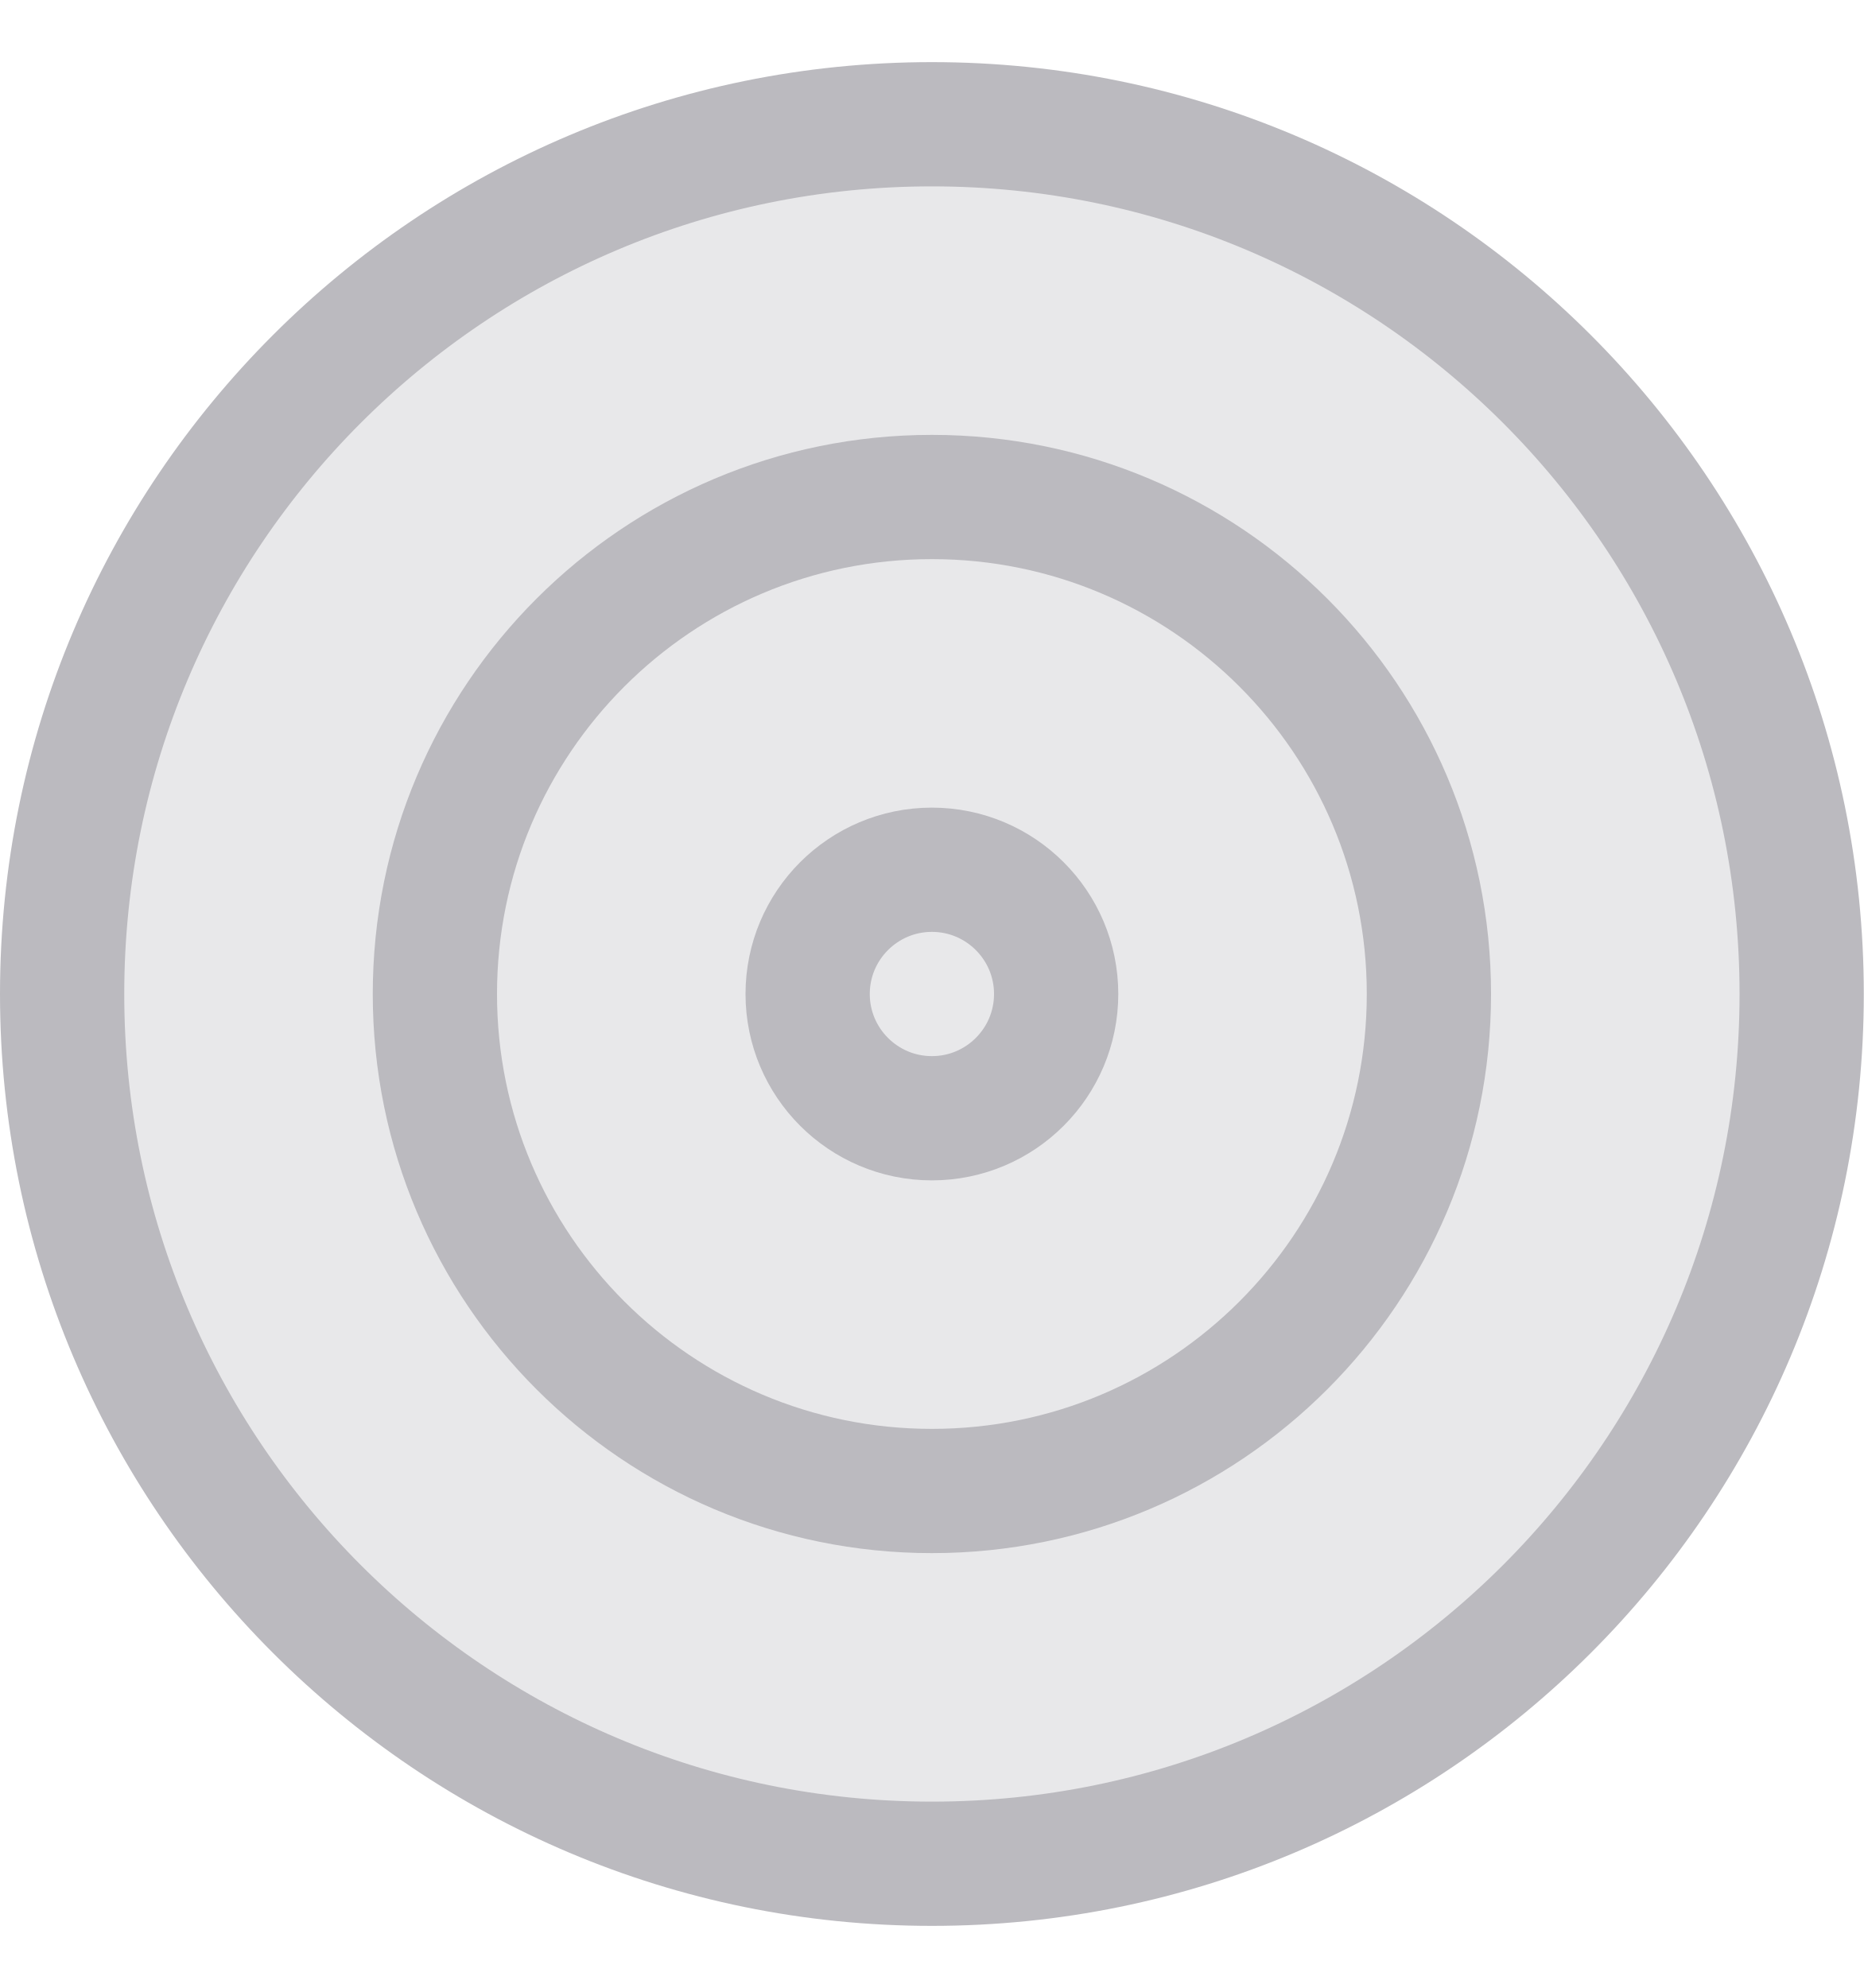
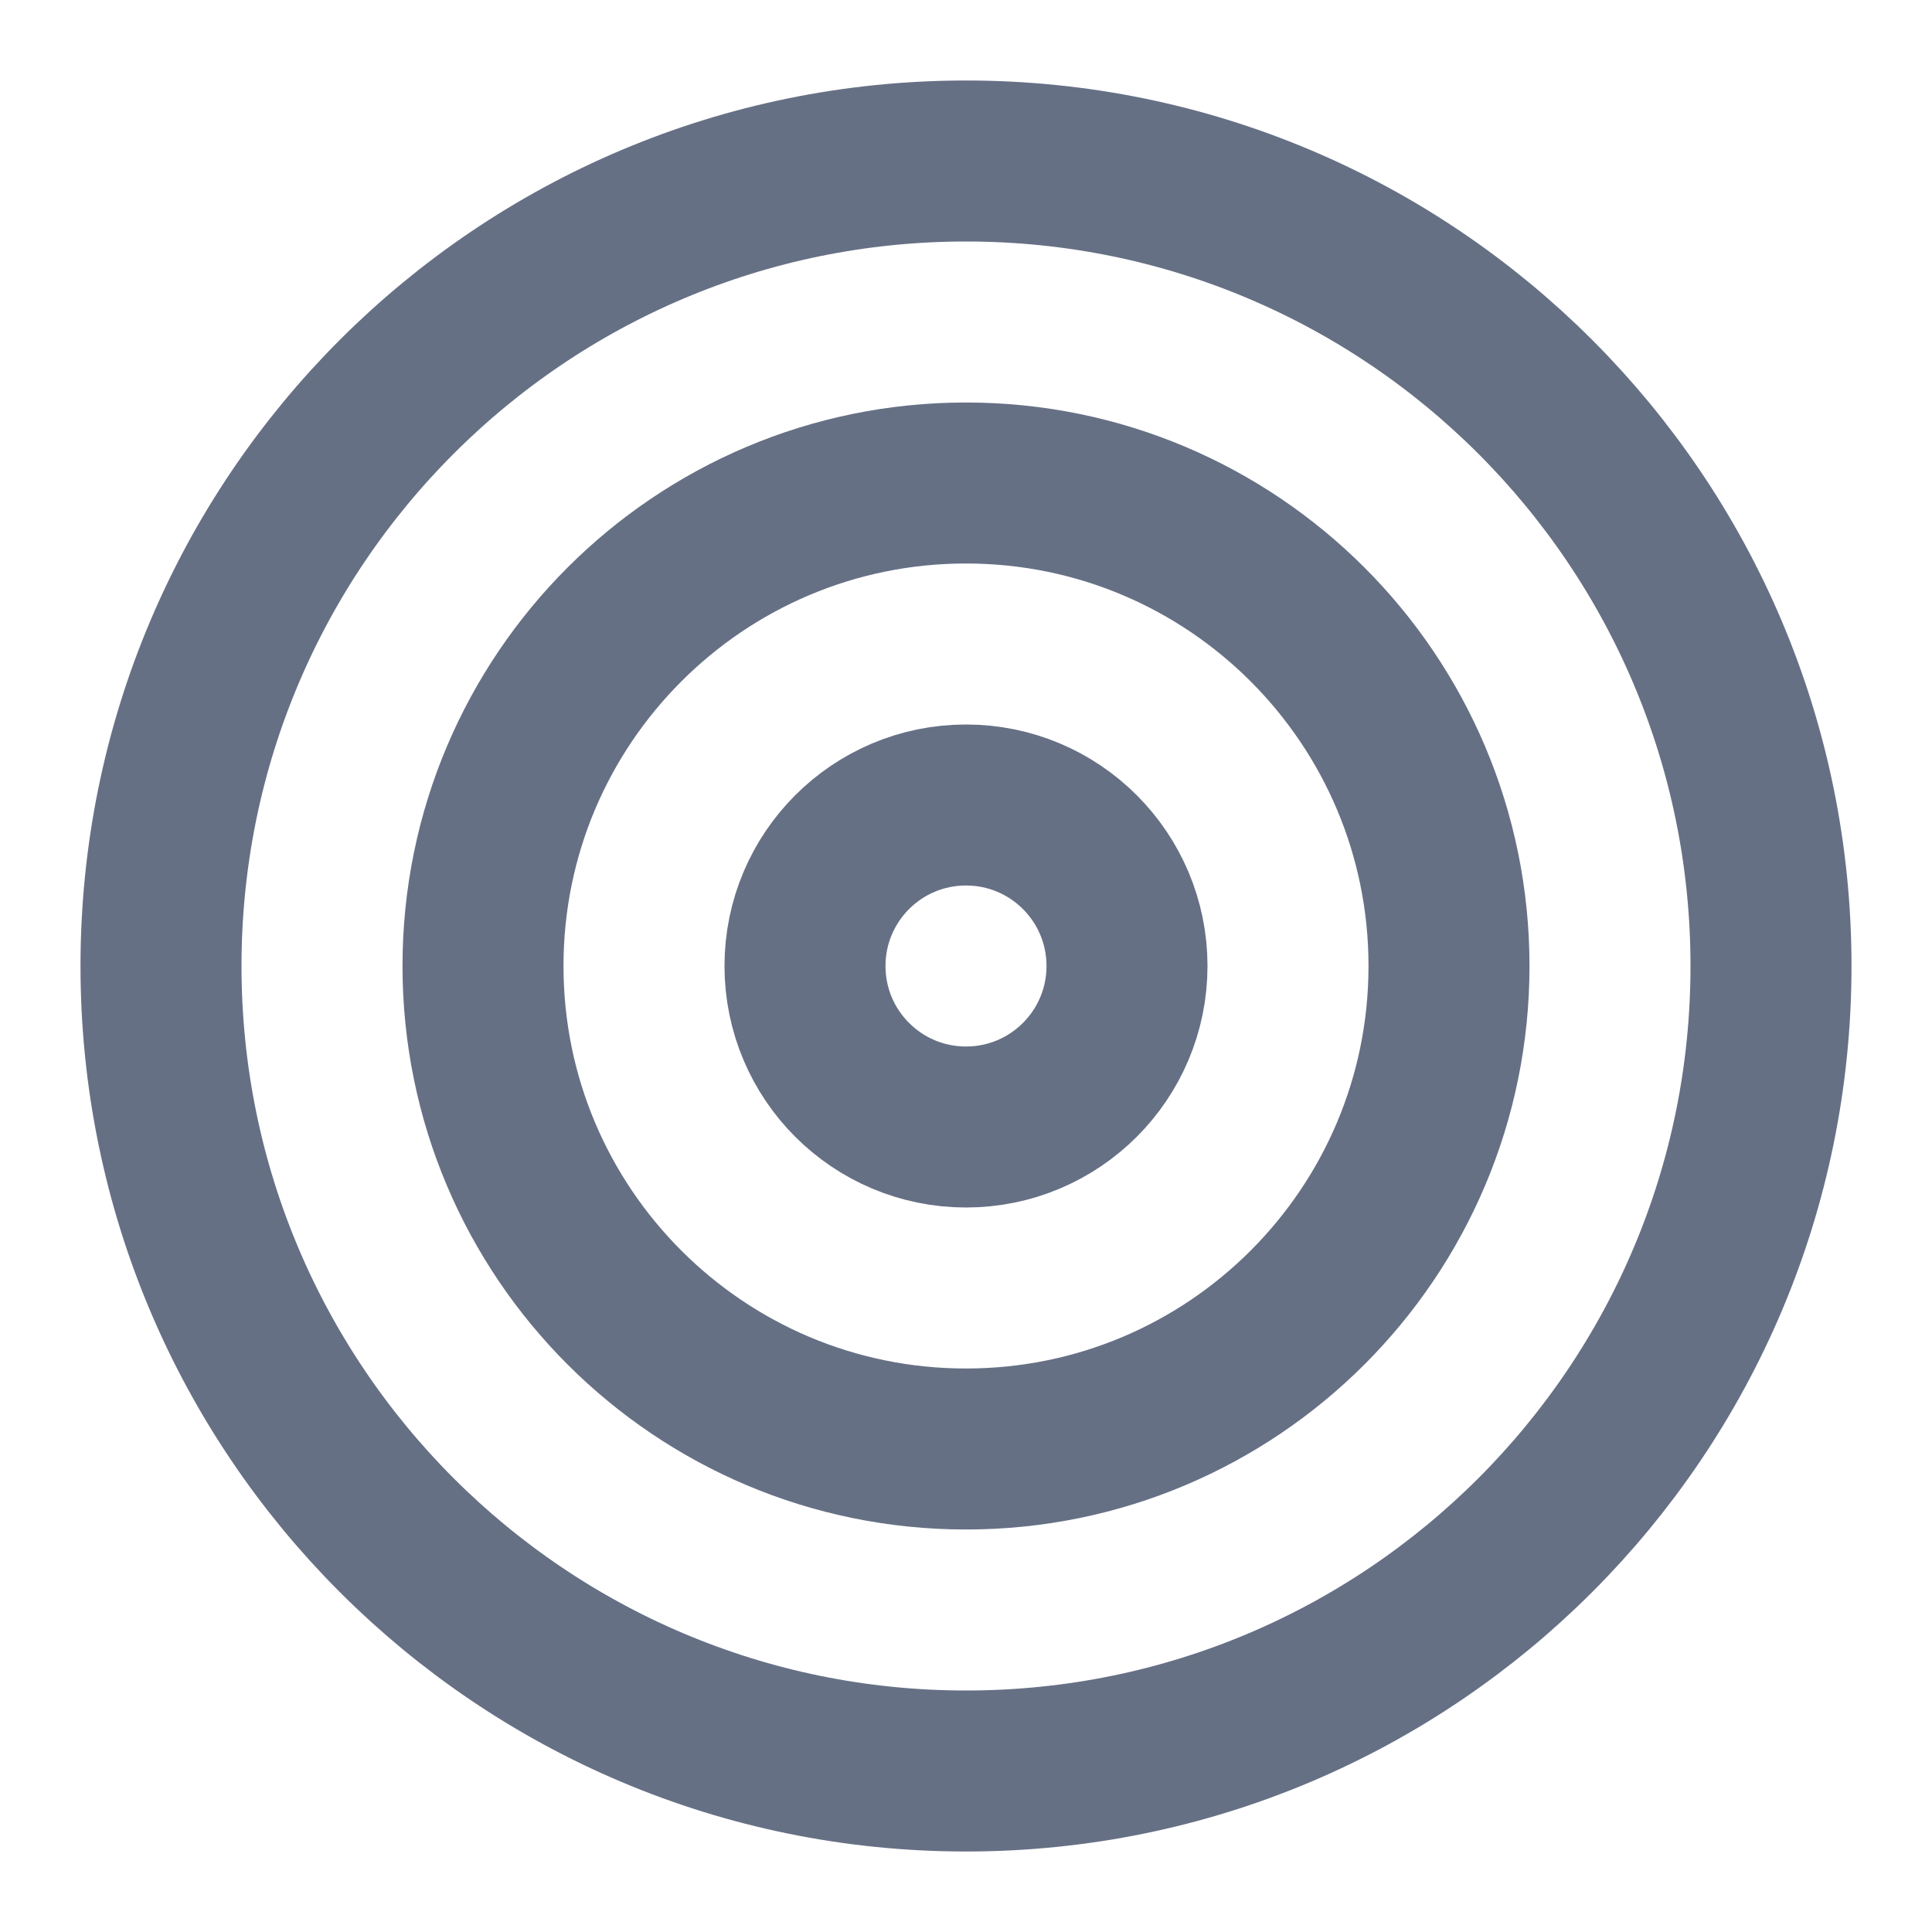
- <svg xmlns="http://www.w3.org/2000/svg" width="15" height="16" viewBox="0 0 15 16" fill="none">
-   <path d="M0.5 8C0.5 11.866 3.634 15 7.5 15C11.366 15 14.5 11.866 14.5 8C14.5 4.134 11.366 1 7.5 1C3.634 1 0.5 4.134 0.5 8Z" fill="#E8E8EA" />
-   <path d="M3.5 8C3.5 10.209 5.291 12 7.5 12C9.709 12 11.5 10.209 11.5 8C11.5 5.791 9.709 4 7.5 4C5.291 4 3.5 5.791 3.5 8Z" fill="#E8E8EA" />
-   <path d="M6.5 8C6.5 8.552 6.948 9 7.5 9C8.052 9 8.5 8.552 8.5 8C8.5 7.448 8.052 7 7.5 7C6.948 7 6.5 7.448 6.5 8Z" fill="#E8E8EA" />
-   <path d="M0.5 8C0.5 11.866 3.634 15 7.5 15C11.366 15 14.5 11.866 14.5 8C14.5 4.134 11.366 1 7.5 1C3.634 1 0.5 4.134 0.5 8Z" stroke="#BBBABF" />
-   <path d="M3.5 8C3.5 10.209 5.291 12 7.5 12C9.709 12 11.5 10.209 11.5 8C11.5 5.791 9.709 4 7.5 4C5.291 4 3.5 5.791 3.5 8Z" stroke="#BBBABF" />
-   <path d="M6.5 8C6.5 8.552 6.948 9 7.5 9C8.052 9 8.5 8.552 8.5 8C8.5 7.448 8.052 7 7.5 7C6.948 7 6.5 7.448 6.5 8Z" stroke="#BBBABF" />
+ <svg xmlns="http://www.w3.org/2000/svg" width="24" height="24" viewBox="0 0 24 24" fill="none">
+   <path d="M12 22C17.523 22 22 17.523 22 12C22 6.477 17.523 2 12 2C6.477 2 2 6.477 2 12C2 17.523 6.477 22 12 22Z" stroke="#667085" stroke-width="2" stroke-linecap="round" stroke-linejoin="round" />
+   <path d="M12 18C15.314 18 18 15.314 18 12C18 8.686 15.314 6 12 6C8.686 6 6 8.686 6 12C6 15.314 8.686 18 12 18Z" stroke="#667085" stroke-width="2" stroke-linecap="round" stroke-linejoin="round" />
+   <path d="M12 14C13.105 14 14 13.105 14 12C14 10.895 13.105 10 12 10C10.895 10 10 10.895 10 12C10 13.105 10.895 14 12 14Z" stroke="#667085" stroke-width="2" stroke-linecap="round" stroke-linejoin="round" />
</svg>
